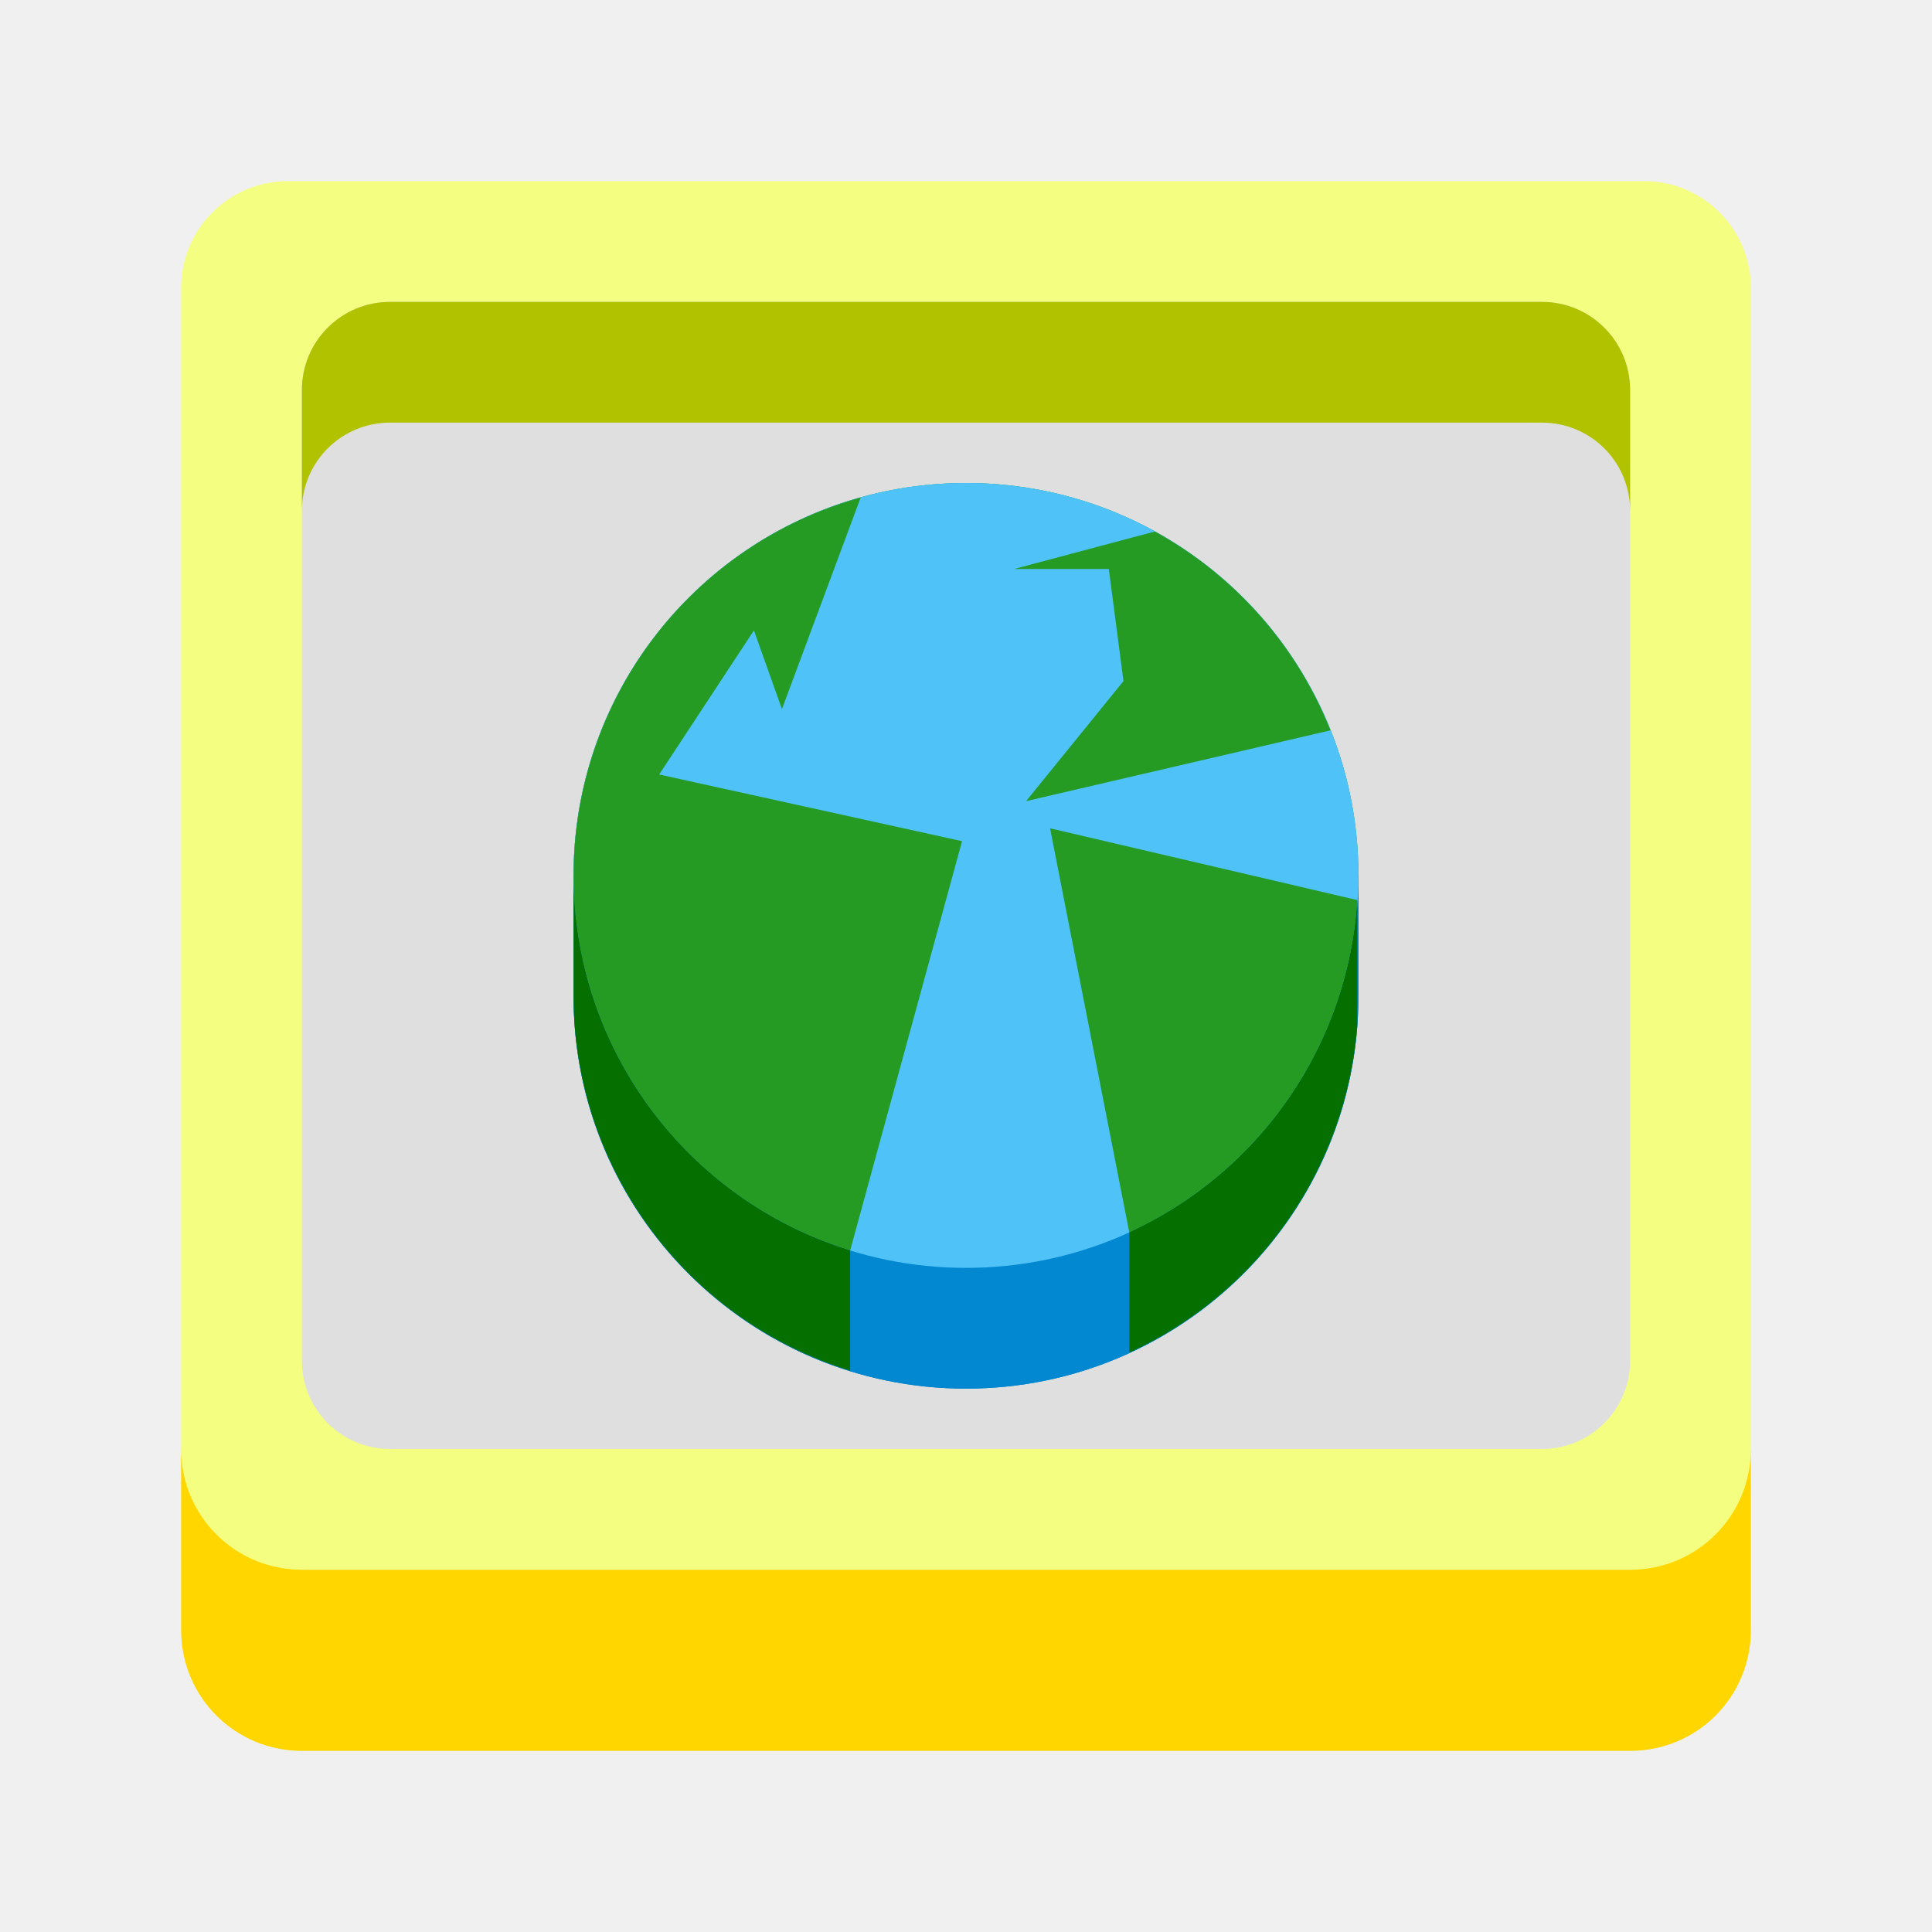
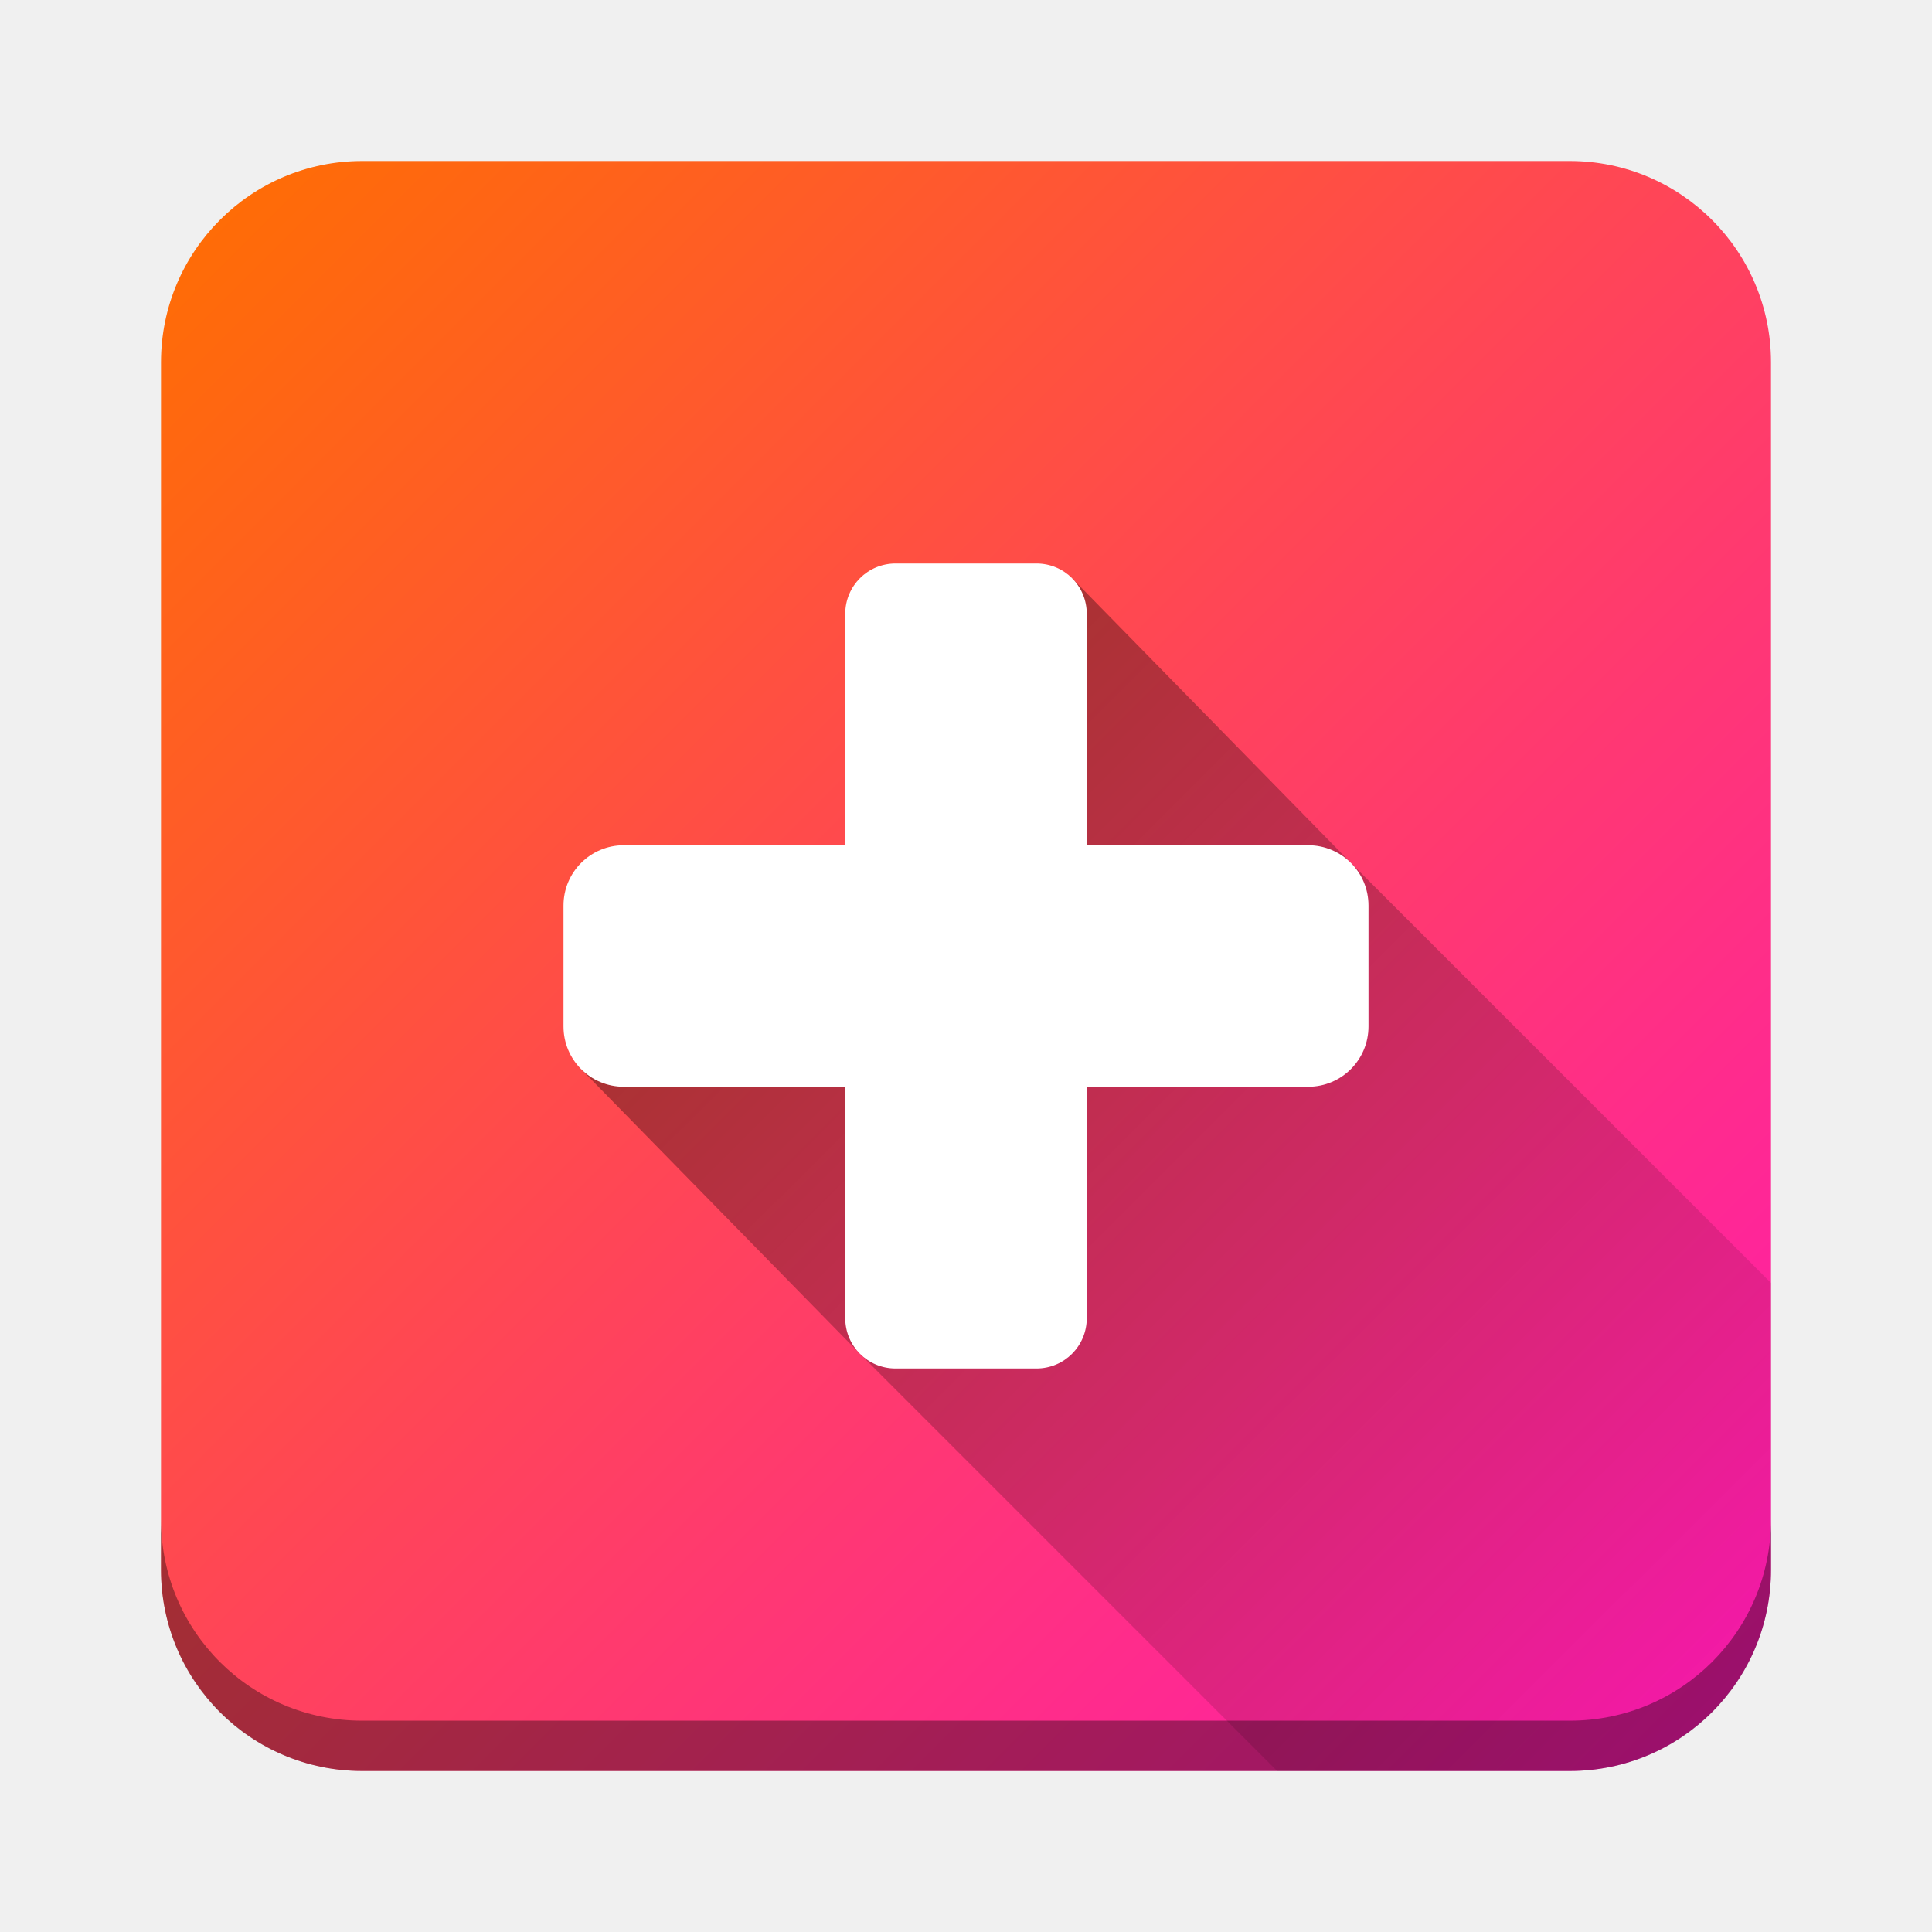
- <svg xmlns="http://www.w3.org/2000/svg" width="64" height="64" version="1.1" id="svg2">
-   <defs id="defs6" />
+ <svg xmlns="http://www.w3.org/2000/svg" xmlns:xlink="http://www.w3.org/1999/xlink" width="48" height="48" version="1.1" id="svg2">
+   <defs id="defs6">
+     <linearGradient id="linearGradient1019">
+       <stop id="stop1015" offset="0" style="stop-color:#000000;stop-opacity:0.01" />
+       <stop id="stop1017" offset="1" style="stop-color:#000000;stop-opacity:0.415" />
+     </linearGradient>
+     <linearGradient id="linearGradient985">
+       <stop id="stop981" offset="0" style="stop-color:#000000;stop-opacity:0.5" />
+       <stop id="stop983" offset="1" style="stop-color:#000000;stop-opacity:0" />
+     </linearGradient>
+     <linearGradient id="linearGradient966">
+       <stop style="stop-color:#000000;stop-opacity:1" offset="0" id="stop962" />
+       <stop style="stop-color:#000000;stop-opacity:0" offset="1" id="stop964" />
+     </linearGradient>
+     <linearGradient id="linearGradient873">
+       <stop style="stop-color:#ff17b7;stop-opacity:1" offset="0" id="stop869" />
+       <stop style="stop-color:#ff6f00;stop-opacity:1" offset="1" id="stop871" />
+     </linearGradient>
+     <linearGradient xlink:href="#linearGradient873" id="linearGradient875" x1="40" y1="40" x2="8" y2="8" gradientUnits="userSpaceOnUse" gradientTransform="matrix(1.25,0,0,1.25,-6,-6)" />
+     <linearGradient xlink:href="#linearGradient966" id="linearGradient968" x1="57.432" y1="13.432" x2="88.329" y2="44.329" gradientUnits="userSpaceOnUse" gradientTransform="translate(-15.55635,9.987883)" />
+     <linearGradient xlink:href="#linearGradient985" id="linearGradient979" gradientUnits="userSpaceOnUse" gradientTransform="translate(-43.17526,7.84984)" x1="57.432" y1="13.432" x2="80.15" y2="36.15" />
+     <linearGradient xlink:href="#linearGradient1019" id="linearGradient875-7" x1="40.8" y1="40.8" x2="16.35" y2="16.292" gradientUnits="userSpaceOnUse" gradientTransform="matrix(1.25,0,0,1.25,-6,-6)" />
+   </defs>
  <g id="layer1" style="display:inline">
-     <rect style="opacity:1;fill:#f4ff81;fill-opacity:1;stroke:none;stroke-width:2.261;stroke-miterlimit:4;stroke-dasharray:none;stroke-opacity:1" id="rect819" width="52" height="46" x="6" y="6" ry="3.538" />
-     <path style="opacity:1;fill:#ffd600;fill-opacity:1;stroke:none;stroke-width:2.404;stroke-miterlimit:4;stroke-dasharray:none;stroke-opacity:1" d="m 6,48 v 6 c 0,2.216 1.784,4 4,4 h 44 c 2.216,0 4,-1.784 4,-4 v -6 c 0,2.216 -1.784,4 -4,4 H 10 C 7.784,52 6,50.216 6,48 Z" id="rect819-3" />
-     <rect style="opacity:1;fill:#dfdfdf;fill-opacity:1;stroke:none;stroke-width:1.89;stroke-miterlimit:4;stroke-dasharray:none;stroke-opacity:1" id="rect819-7" width="44" height="38" x="10" y="10" ry="2.923" />
-     <path style="opacity:1;fill:#b1c200;fill-opacity:1;stroke:none;stroke-width:1.89;stroke-miterlimit:4;stroke-dasharray:none;stroke-opacity:1" d="M 12.924,10 C 11.304,10 10,11.304 10,12.924 v 4 C 10,15.304 11.304,14 12.924,14 H 51.076 C 52.696,14 54,15.304 54,16.924 v -4 C 54,11.304 52.696,10 51.076,10 Z" id="rect819-7-1" />
+     <rect style="opacity:1;fill:url(#linearGradient875);fill-opacity:1;stroke:none;stroke-width:4.082;stroke-miterlimit:4;stroke-dasharray:none;stroke-opacity:1" id="rect819" width="40" height="40" x="4" y="4" ry="5" />
+     <path style="opacity:1;fill:#000000;fill-opacity:0.36;stroke:none;stroke-width:4.082;stroke-miterlimit:4;stroke-dasharray:none;stroke-opacity:1" d="M 4,37.75 V 39 c 0,2.77 2.23,5 5,5 h 30 c 2.77,0 5,-2.23 5,-5 v -1.25 c 0,2.77 -2.23,5 -5,5 H 9 c -2.77,0 -5,-2.23 -5,-5 z" id="rect819-3" />
+     <path style="display:inline;opacity:1;fill:url(#linearGradient875-7);fill-opacity:1;stroke:none;stroke-width:4.082;stroke-miterlimit:4;stroke-dasharray:none;stroke-opacity:1" d="M 26.635 14.365 L 21 21 L 14.438 26.562 L 21.365 33.635 L 31.73 44 L 39 44 C 41.77 44 44 41.77 44 39 L 44 31.875 L 33.562 21.438 L 26.635 14.365 z " id="rect819-36" />
  </g>
-   <g id="layer2" style="display:inline">
-     <ellipse style="opacity:1;fill:#b1c200;fill-opacity:1;stroke:none;stroke-width:1.857;stroke-miterlimit:4;stroke-dasharray:none;stroke-opacity:1" id="path1002" cx="32" cy="29" rx="13" ry="13" />
-     <path style="display:inline;opacity:1;fill:#0277bd;fill-opacity:1;stroke:none;stroke-width:1.857;stroke-miterlimit:4;stroke-dasharray:none;stroke-opacity:1" d="M 32,20 A 13,13 0 0 0 19.639,29 H 19 v 4 A 13,13 0 0 0 32,46 13,13 0 0 0 45,33 V 29 H 44.352 A 13,13 0 0 0 32,20 Z" id="path1002-7-0" />
-     <ellipse style="display:inline;opacity:1;fill:#03a9f4;fill-opacity:1;stroke:none;stroke-width:1.857;stroke-miterlimit:4;stroke-dasharray:none;stroke-opacity:1" id="path1002-7" cx="32" cy="29" rx="13" ry="13" />
-     <path style="display:inline;opacity:1;fill:#0277bd;fill-opacity:1;stroke:none;stroke-width:1.857;stroke-miterlimit:4;stroke-dasharray:none;stroke-opacity:1" d="m 94,21 a 13,13 0 0 0 -12.361,9 h -0.639 v 4 a 13,13 0 0 0 13,13 A 13,13 0 0 0 107,34 v -4 h -0.648 A 13,13 0 0 0 94,21 Z" id="path1002-7-0-9" />
-     <ellipse style="display:inline;opacity:1;fill:#03a9f4;fill-opacity:1;stroke:none;stroke-width:1.857;stroke-miterlimit:4;stroke-dasharray:none;stroke-opacity:1" id="path1002-7-3" cx="94" cy="30" rx="13" ry="13" />
-     <path style="display:inline;opacity:1;fill:#12c700;fill-opacity:1;stroke:none;stroke-width:1.857;stroke-miterlimit:4;stroke-dasharray:none;stroke-opacity:1" d="M 96.785,28.439 99.408,41.82 a 13,13 0 0 0 7.553,-11.004 z" id="path1002-7-3-6" />
-     <path style="display:inline;fill:#12c700;stroke:none;stroke-width:1px;stroke-linecap:butt;stroke-linejoin:miter;stroke-opacity:1;fill-opacity:1" d="M 100.256 18.607 L 95.592 19.85 L 98.73 19.85 L 99.217 23.562 L 95.99 27.539 L 106.074 25.193 A 13 13 0 0 0 100.256 18.607 z " id="path1095" />
-     <path style="display:inline;fill:#12c700;stroke:none;stroke-width:1px;stroke-linecap:butt;stroke-linejoin:miter;stroke-opacity:1;fill-opacity:1" d="M 90.512 17.479 A 13 13 0 0 0 81 30 A 13 13 0 0 0 90.162 42.42 L 90.164 42.42 L 93.869 28.865 L 83.836 26.656 L 86.975 21.883 L 87.902 24.49 L 90.512 17.479 z " id="path1152" />
-     <path style="display:inline;fill:#0a7e07;stroke:none;stroke-width:1px;stroke-linecap:butt;stroke-linejoin:miter;stroke-opacity:1;fill-opacity:1" d="M 106.961 30.816 A 13 13 0 0 1 99.408 41.82 L 99.408 45.807 A 13 13 0 0 0 106.961 34.969 L 106.961 30.816 z " id="path1173" />
-     <path style="display:inline;opacity:1;fill:#0a7e07;fill-opacity:1;stroke:none;stroke-width:1.857;stroke-miterlimit:4;stroke-dasharray:none;stroke-opacity:1" d="M 81 30 L 81 34 A 13 13 0 0 0 90.162 46.406 L 90.162 42.42 A 13 13 0 0 1 81 30 z " id="path1002-7-0-9-2" />
-     <path style="display:inline;opacity:1;fill:#0288d1;fill-opacity:1;stroke:none;stroke-width:1.857;stroke-miterlimit:4;stroke-dasharray:none;stroke-opacity:1" d="m 32,20 a 13,13 0 0 0 -12.361,9 h -0.639 v 4 a 13,13 0 0 0 13,13 A 13,13 0 0 0 45,33 V 29 H 44.352 A 13,13 0 0 0 32,20 Z" id="path1002-7-0-9-23" />
-     <ellipse style="display:inline;opacity:1;fill:#4fc3f7;fill-opacity:1;stroke:none;stroke-width:1.857;stroke-miterlimit:4;stroke-dasharray:none;stroke-opacity:1" id="path1002-7-3-7" cx="32" cy="29" rx="13" ry="13" />
-     <path style="display:inline;opacity:1;fill:#259b24;fill-opacity:1;stroke:none;stroke-width:1.857;stroke-miterlimit:4;stroke-dasharray:none;stroke-opacity:1" d="M 34.785,27.439 37.408,40.82 a 13,13 0 0 0 7.553,-11.004 z" id="path1002-7-3-6-5" />
-     <path style="display:inline;fill:#259b24;fill-opacity:1;stroke:none;stroke-width:1px;stroke-linecap:butt;stroke-linejoin:miter;stroke-opacity:1" d="m 38.256,17.607 -4.664,1.242 h 3.139 l 0.486,3.713 -3.227,3.977 10.084,-2.346 a 13,13 0 0 0 -5.818,-6.586 z" id="path1095-9" />
-     <path style="display:inline;fill:#259b24;fill-opacity:1;stroke:none;stroke-width:1px;stroke-linecap:butt;stroke-linejoin:miter;stroke-opacity:1" d="M 28.512,16.479 A 13,13 0 0 0 19,29 13,13 0 0 0 28.162,41.42 h 0.002 L 31.869,27.865 21.836,25.656 l 3.139,-4.773 0.928,2.607 z" id="path1152-2" />
-     <path style="display:inline;fill:#056f00;fill-opacity:1;stroke:none;stroke-width:1px;stroke-linecap:butt;stroke-linejoin:miter;stroke-opacity:1" d="m 44.961,29.816 a 13,13 0 0 1 -7.553,11.004 v 3.986 A 13,13 0 0 0 44.961,33.969 Z" id="path1173-2" />
-     <path style="display:inline;opacity:1;fill:#056f00;fill-opacity:1;stroke:none;stroke-width:1.857;stroke-miterlimit:4;stroke-dasharray:none;stroke-opacity:1" d="m 19,29 v 4 a 13,13 0 0 0 9.162,12.406 V 41.42 A 13,13 0 0 1 19,29 Z" id="path1002-7-0-9-2-8" />
+   <g id="layer3" />
+   <g id="layer2">
+     <g id="g879" style="">
+       <path style="opacity:1;fill:#ffffff;fill-opacity:1;stroke:none;stroke-width:5.477;stroke-miterlimit:4;stroke-dasharray:none;stroke-opacity:1" d="m 22.25,14 h 3.5 c 0.346,0 0.659,0.139 0.885,0.365 C 26.861,14.591 27,14.904 27,15.25 v 17.5 C 27,33.443 26.442,34 25.75,34 h -3.5 C 21.904,34 21.591,33.861 21.365,33.635 21.139,33.409 21,33.096 21,32.75 V 15.25 C 21,14.557 21.558,14 22.25,14 Z" id="rect852" />
+       <path style="opacity:1;fill:#ffffff;fill-opacity:1;stroke:none;stroke-width:5.477;stroke-miterlimit:4;stroke-dasharray:none;stroke-opacity:1" d="m 15.5,21 h 17 c 0.415,0 0.79,0.167 1.062,0.438 C 33.833,21.709 34,22.084 34,22.5 v 1.5 1.5 c 0,0.831 -0.669,1.5 -1.5,1.5 h -17 C 15.085,27 14.71,26.833 14.438,26.562 14.167,26.291 14,25.916 14,25.5 v -3 C 14,21.669 14.669,21 15.5,21 Z" id="rect852-7" />
+     </g>
  </g>
</svg>
